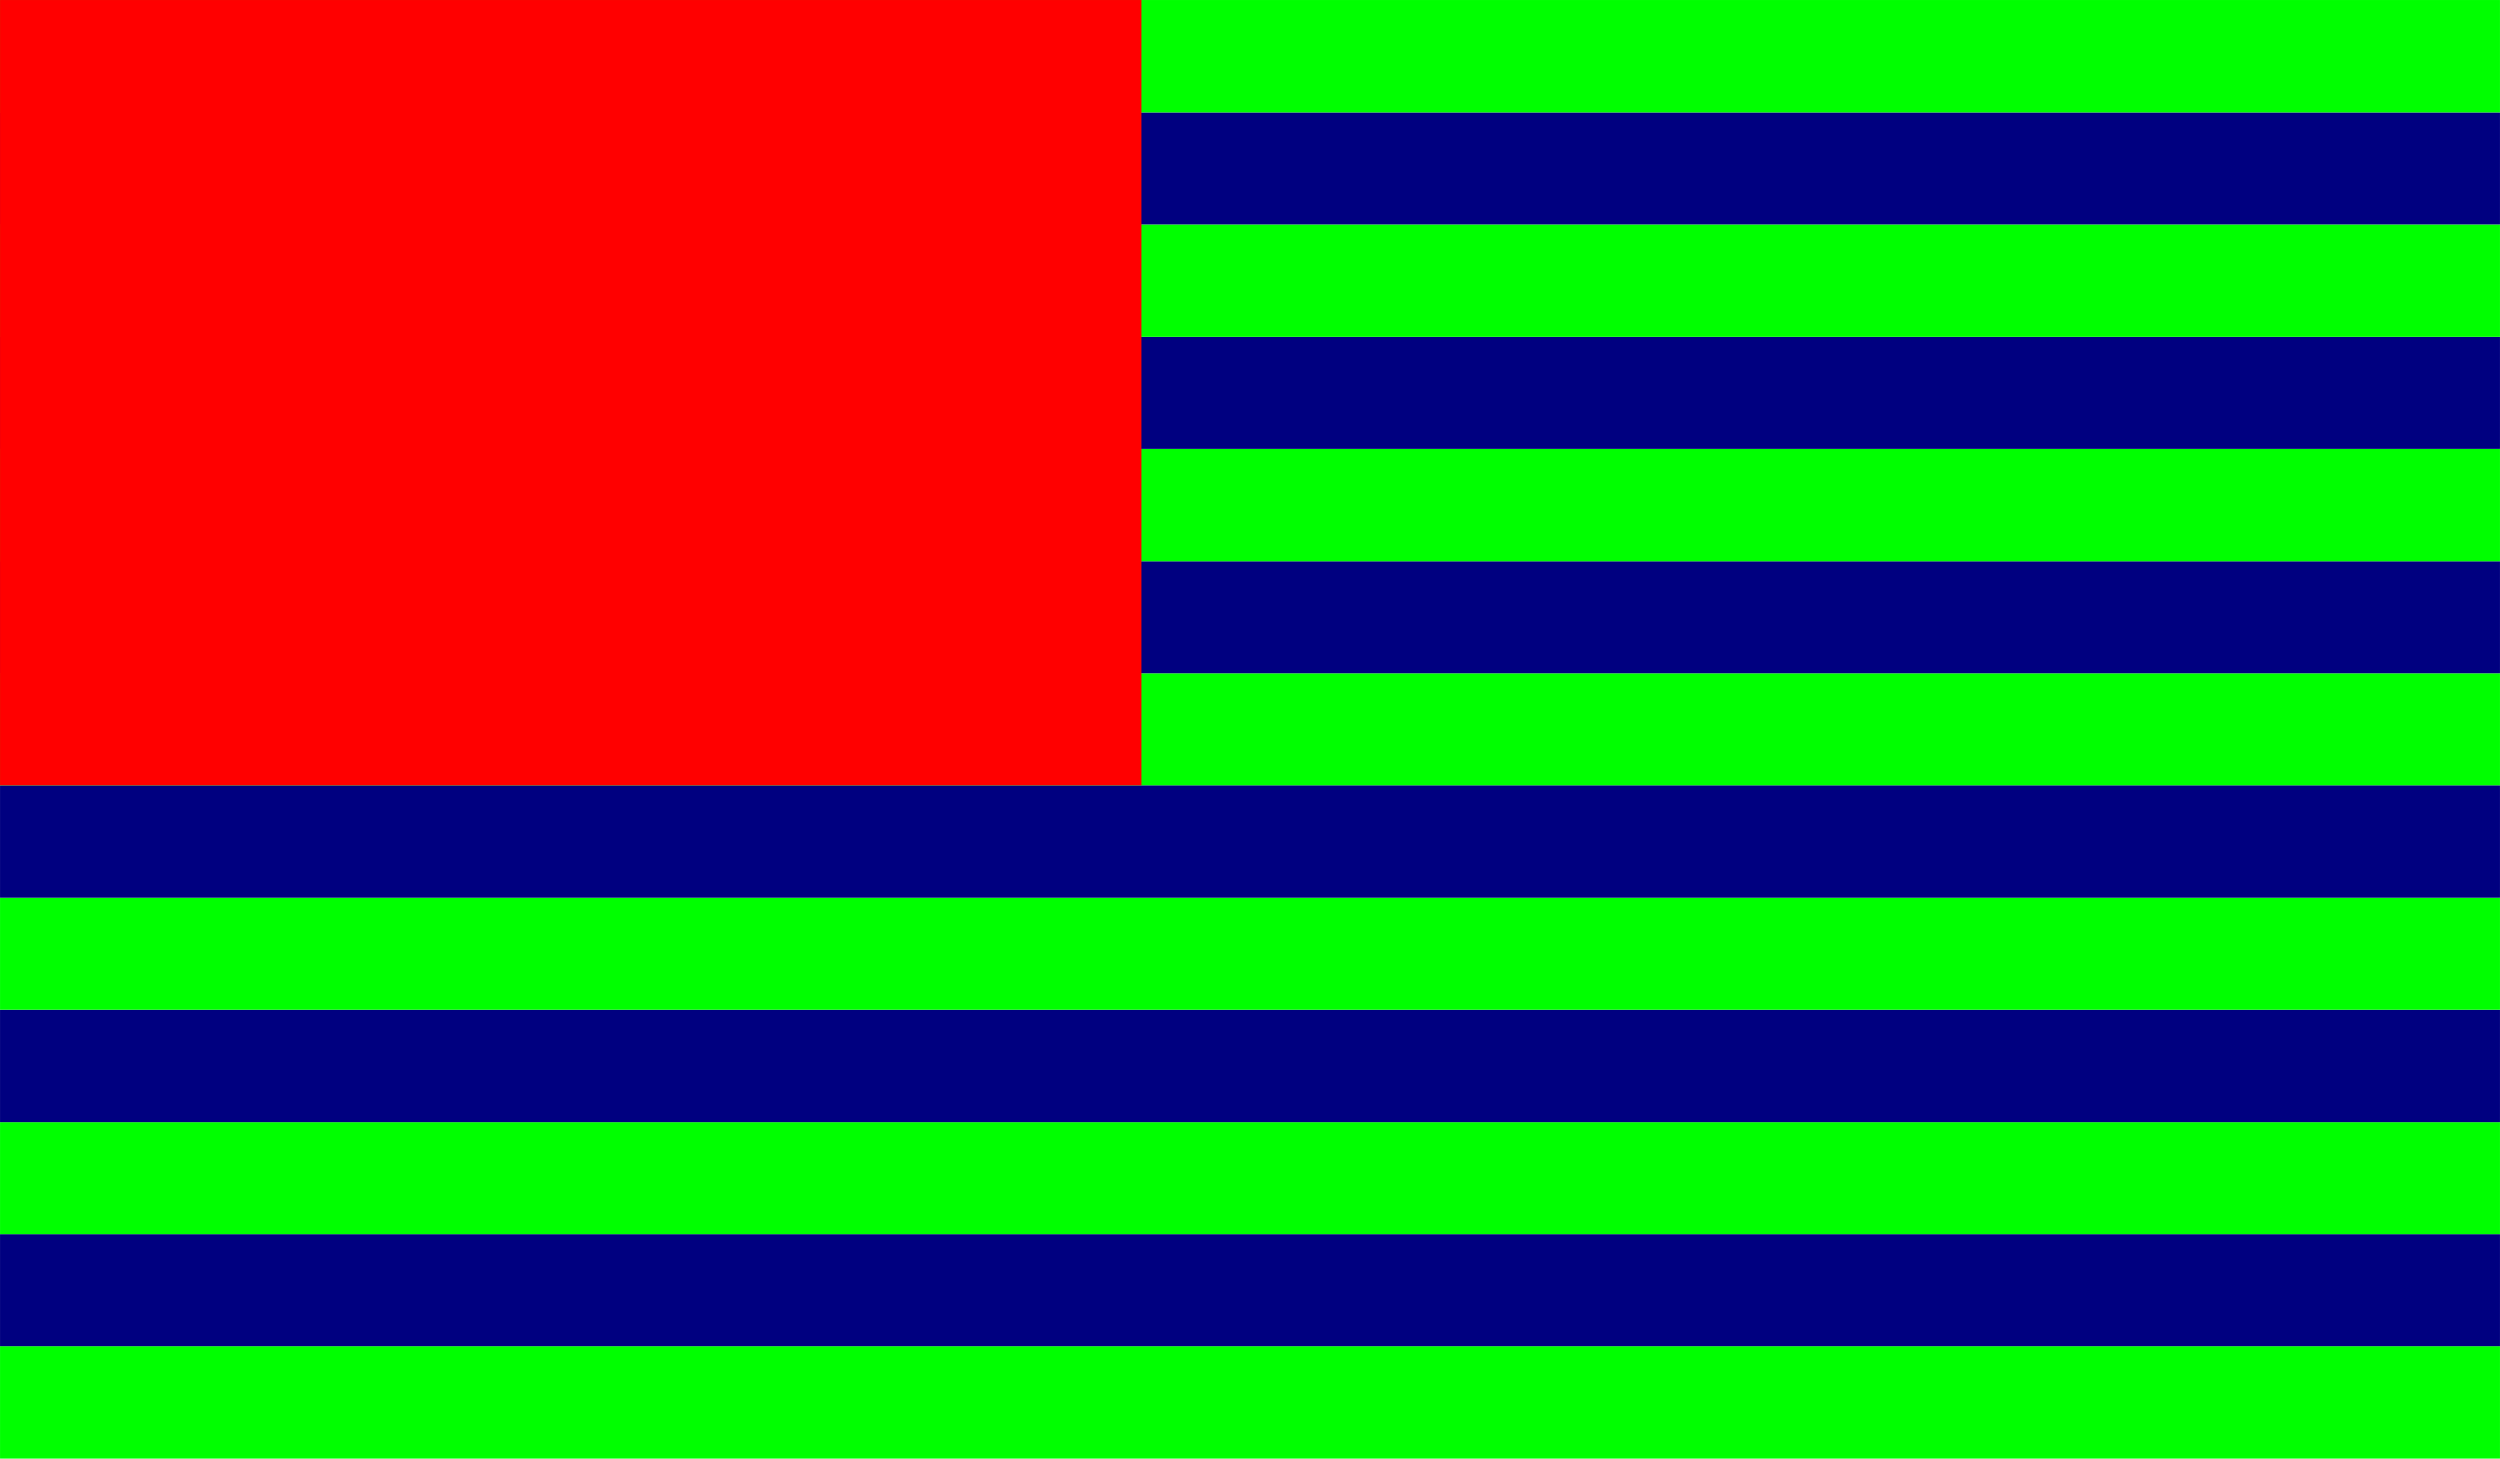
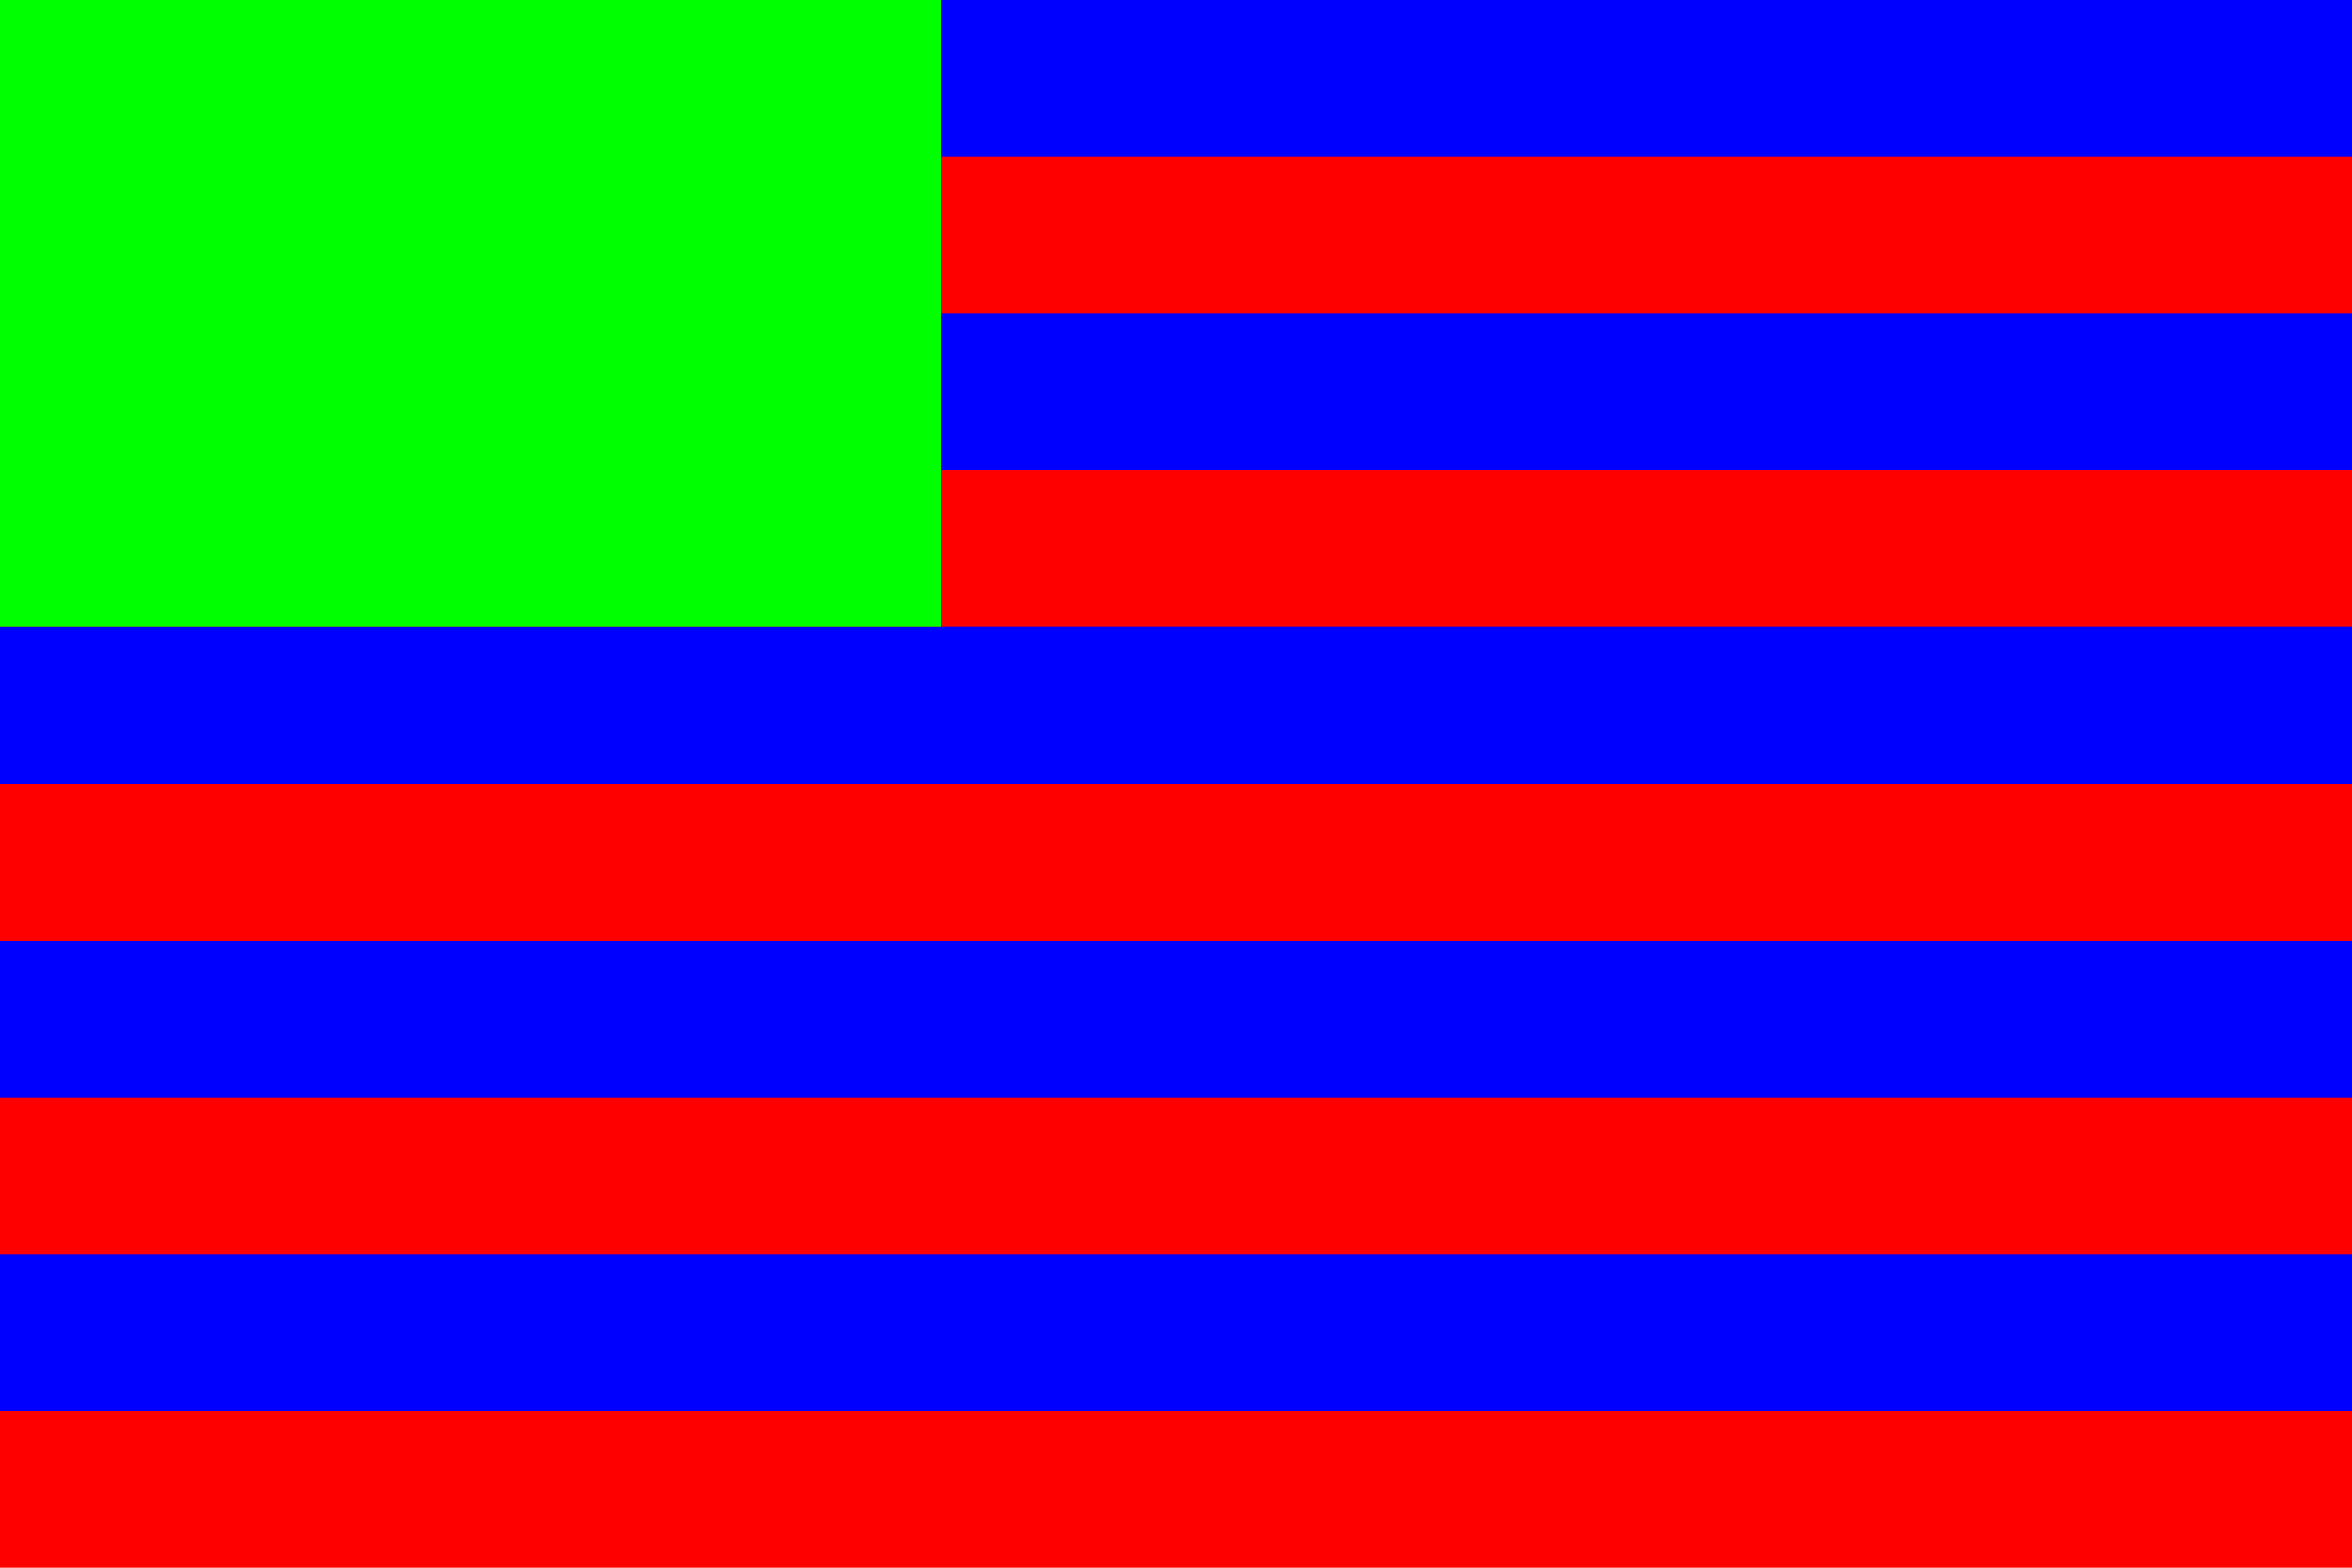
- <svg xmlns="http://www.w3.org/2000/svg" width="20.787mm" height="12.128mm" viewBox="0 0 73.656 42.975" id="svg78326" version="1.1">
-   <defs id="defs78328">
-     <clipPath clipPathUnits="userSpaceOnUse" id="clipPath47714">
-       <path d="m 528.438,527.441 427.086,0 0,249.184 -427.086,0 0,-249.184 z" id="path47716" />
+ <svg xmlns="http://www.w3.org/2000/svg" width="300" height="200" viewBox="0 0 300 200" version="1.1">
+   <defs>
+     <clipPath>
+       <path d="m 528.438,527.441 427.086,0 0,249.184 -427.086,0 0,-249.184 z" />
    </clipPath>
  </defs>
-   <g id="layer1" transform="translate(-340.315,-522.3035)">
-     <g id="feature">
-       <path d="m 340.315,565.278 73.656,0 0,-3.312 -73.656,0 0,3.312 z" style="fill:#00ff00;fill-opacity:1;fill-rule:nonzero;stroke:none" id="path47718" />
-       <path d="m 340.315,561.966 73.656,0 0,-3.3 -73.656,0 0,3.3 z" style="fill:#000080;fill-opacity:1;fill-rule:nonzero;stroke:none" id="path47720" />
-       <path d="m 340.315,558.666 73.656,0 0,-3.3 -73.656,0 0,3.3 z" style="fill:#00ff00;fill-opacity:1;fill-rule:nonzero;stroke:none" id="path47722" />
-       <path d="m 340.315,555.366 73.656,0 0,-3.312 -73.656,0 0,3.312 z" style="fill:#000080;fill-opacity:1;fill-rule:nonzero;stroke:none" id="path47724" />
-       <path d="m 340.315,552.053 73.656,0 0,-3.3 -73.656,0 0,3.3 z" style="fill:#00ff00;fill-opacity:1;fill-rule:nonzero;stroke:none" id="path47726" />
-       <path d="m 340.315,548.753 73.656,0 0,-3.312 -73.656,0 0,3.312 z" style="fill:#000080;fill-opacity:1;fill-rule:nonzero;stroke:none" id="path47728" />
-       <path d="m 340.315,545.441 73.656,0 0,-3.3 -73.656,0 0,3.3 z" style="fill:#00ff00;fill-opacity:1;fill-rule:nonzero;stroke:none" id="path47730" />
-       <path d="m 340.315,542.14 73.656,0 0,-3.3 -73.656,0 0,3.3 z" style="fill:#000080;fill-opacity:1;fill-rule:nonzero;stroke:none" id="path47732" />
-       <path d="m 340.315,538.841 73.656,0 0,-3.312 -73.656,0 0,3.312 z" style="fill:#00ff00;fill-opacity:1;fill-rule:nonzero;stroke:none" id="path47734" />
-       <path d="m 340.315,535.529 73.656,0 0,-3.3 -73.656,0 0,3.3 z" style="fill:#000080;fill-opacity:1;fill-rule:nonzero;stroke:none" id="path47736" />
-       <path d="m 340.315,532.228 73.656,0 0,-3.312 -73.656,0 0,3.312 z" style="fill:#00ff00;fill-opacity:1;fill-rule:nonzero;stroke:none" id="path47738" />
-       <path d="m 340.315,528.916 73.656,0 0,-3.3 -73.656,0 0,3.3 z" style="fill:#000080;fill-opacity:1;fill-rule:nonzero;stroke:none" id="path47740" />
-       <path d="m 340.315,525.616 73.656,0 0,-3.312 -73.656,0 0,3.312 z" style="fill:#00ff00;fill-opacity:1;fill-rule:nonzero;stroke:none" id="path47742" />
-       <path d="m 340.315,545.441 33.629,0 0,-23.137 -33.629,0 0,23.137 z" style="fill:#ff0000;fill-opacity:1;fill-rule:nonzero;stroke:none" id="path47744" />
-     </g>
+   <g>
+     <path d="M 0,0 300,0 300,200 0,200 z" style="fill:#ff0000;fill-opacity:1;fill-rule:nonzero;stroke:none" />
+     <path d="M 0,0 300,0 300,20 0,20 z" style="fill:#0000ff;fill-opacity:1;fill-rule:nonzero;stroke:none" />
+     <path d="M 0,40 300,40 300,60 0,60 z" style="fill:#0000ff;fill-opacity:1;fill-rule:nonzero;stroke:none" />
+     <path d="M 0,80 300,80 300,100 0,100 z" style="fill:#0000ff;fill-opacity:1;fill-rule:nonzero;stroke:none" />
+     <path d="M 0,120 300,120 300,140 0,140 z" style="fill:#0000ff;fill-opacity:1;fill-rule:nonzero;stroke:none" />
+     <path d="M 0,160 300,160 300,180 0,180 z" style="fill:#0000ff;fill-opacity:1;fill-rule:nonzero;stroke:none" />
+     <path d="M 0,0 120,0 120,80 0,80 Z" style="fill:#00ff00;fill-opacity:1;fill-rule:nonzero;stroke:none" />
+     <rect style="fill:none" id="feature" width="110" height="70" x="5" y="5" />
  </g>
</svg>
